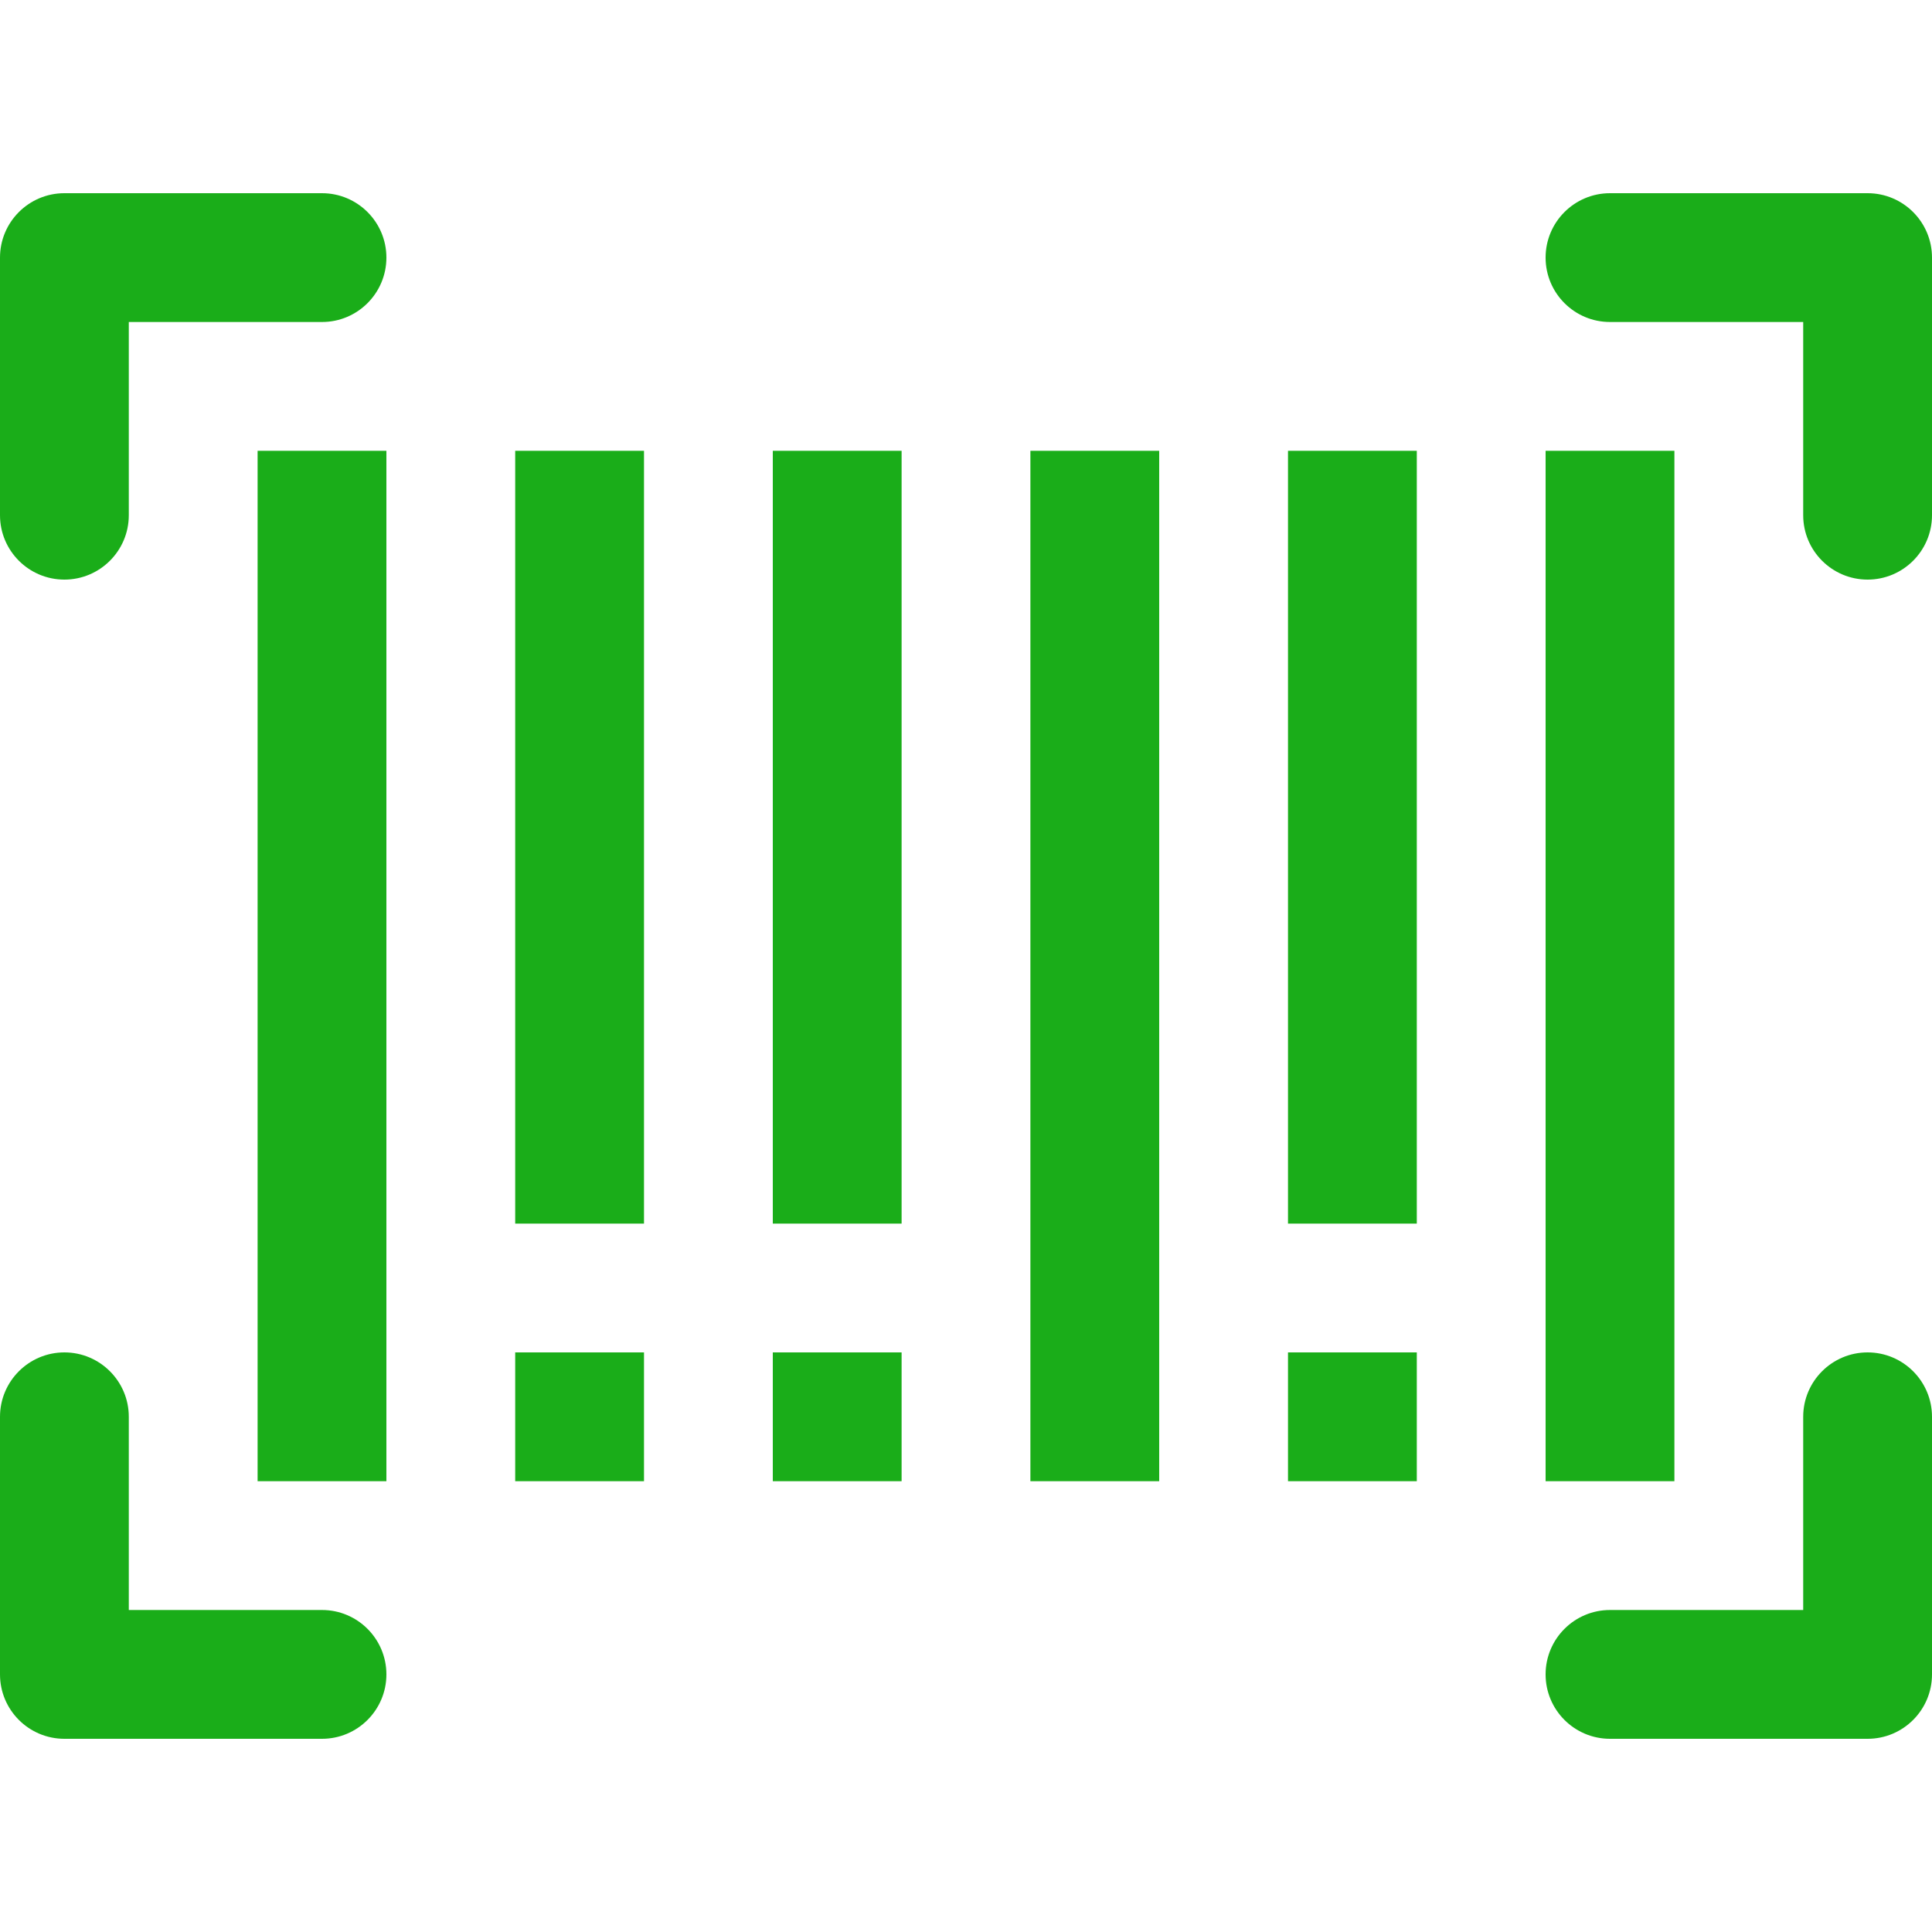
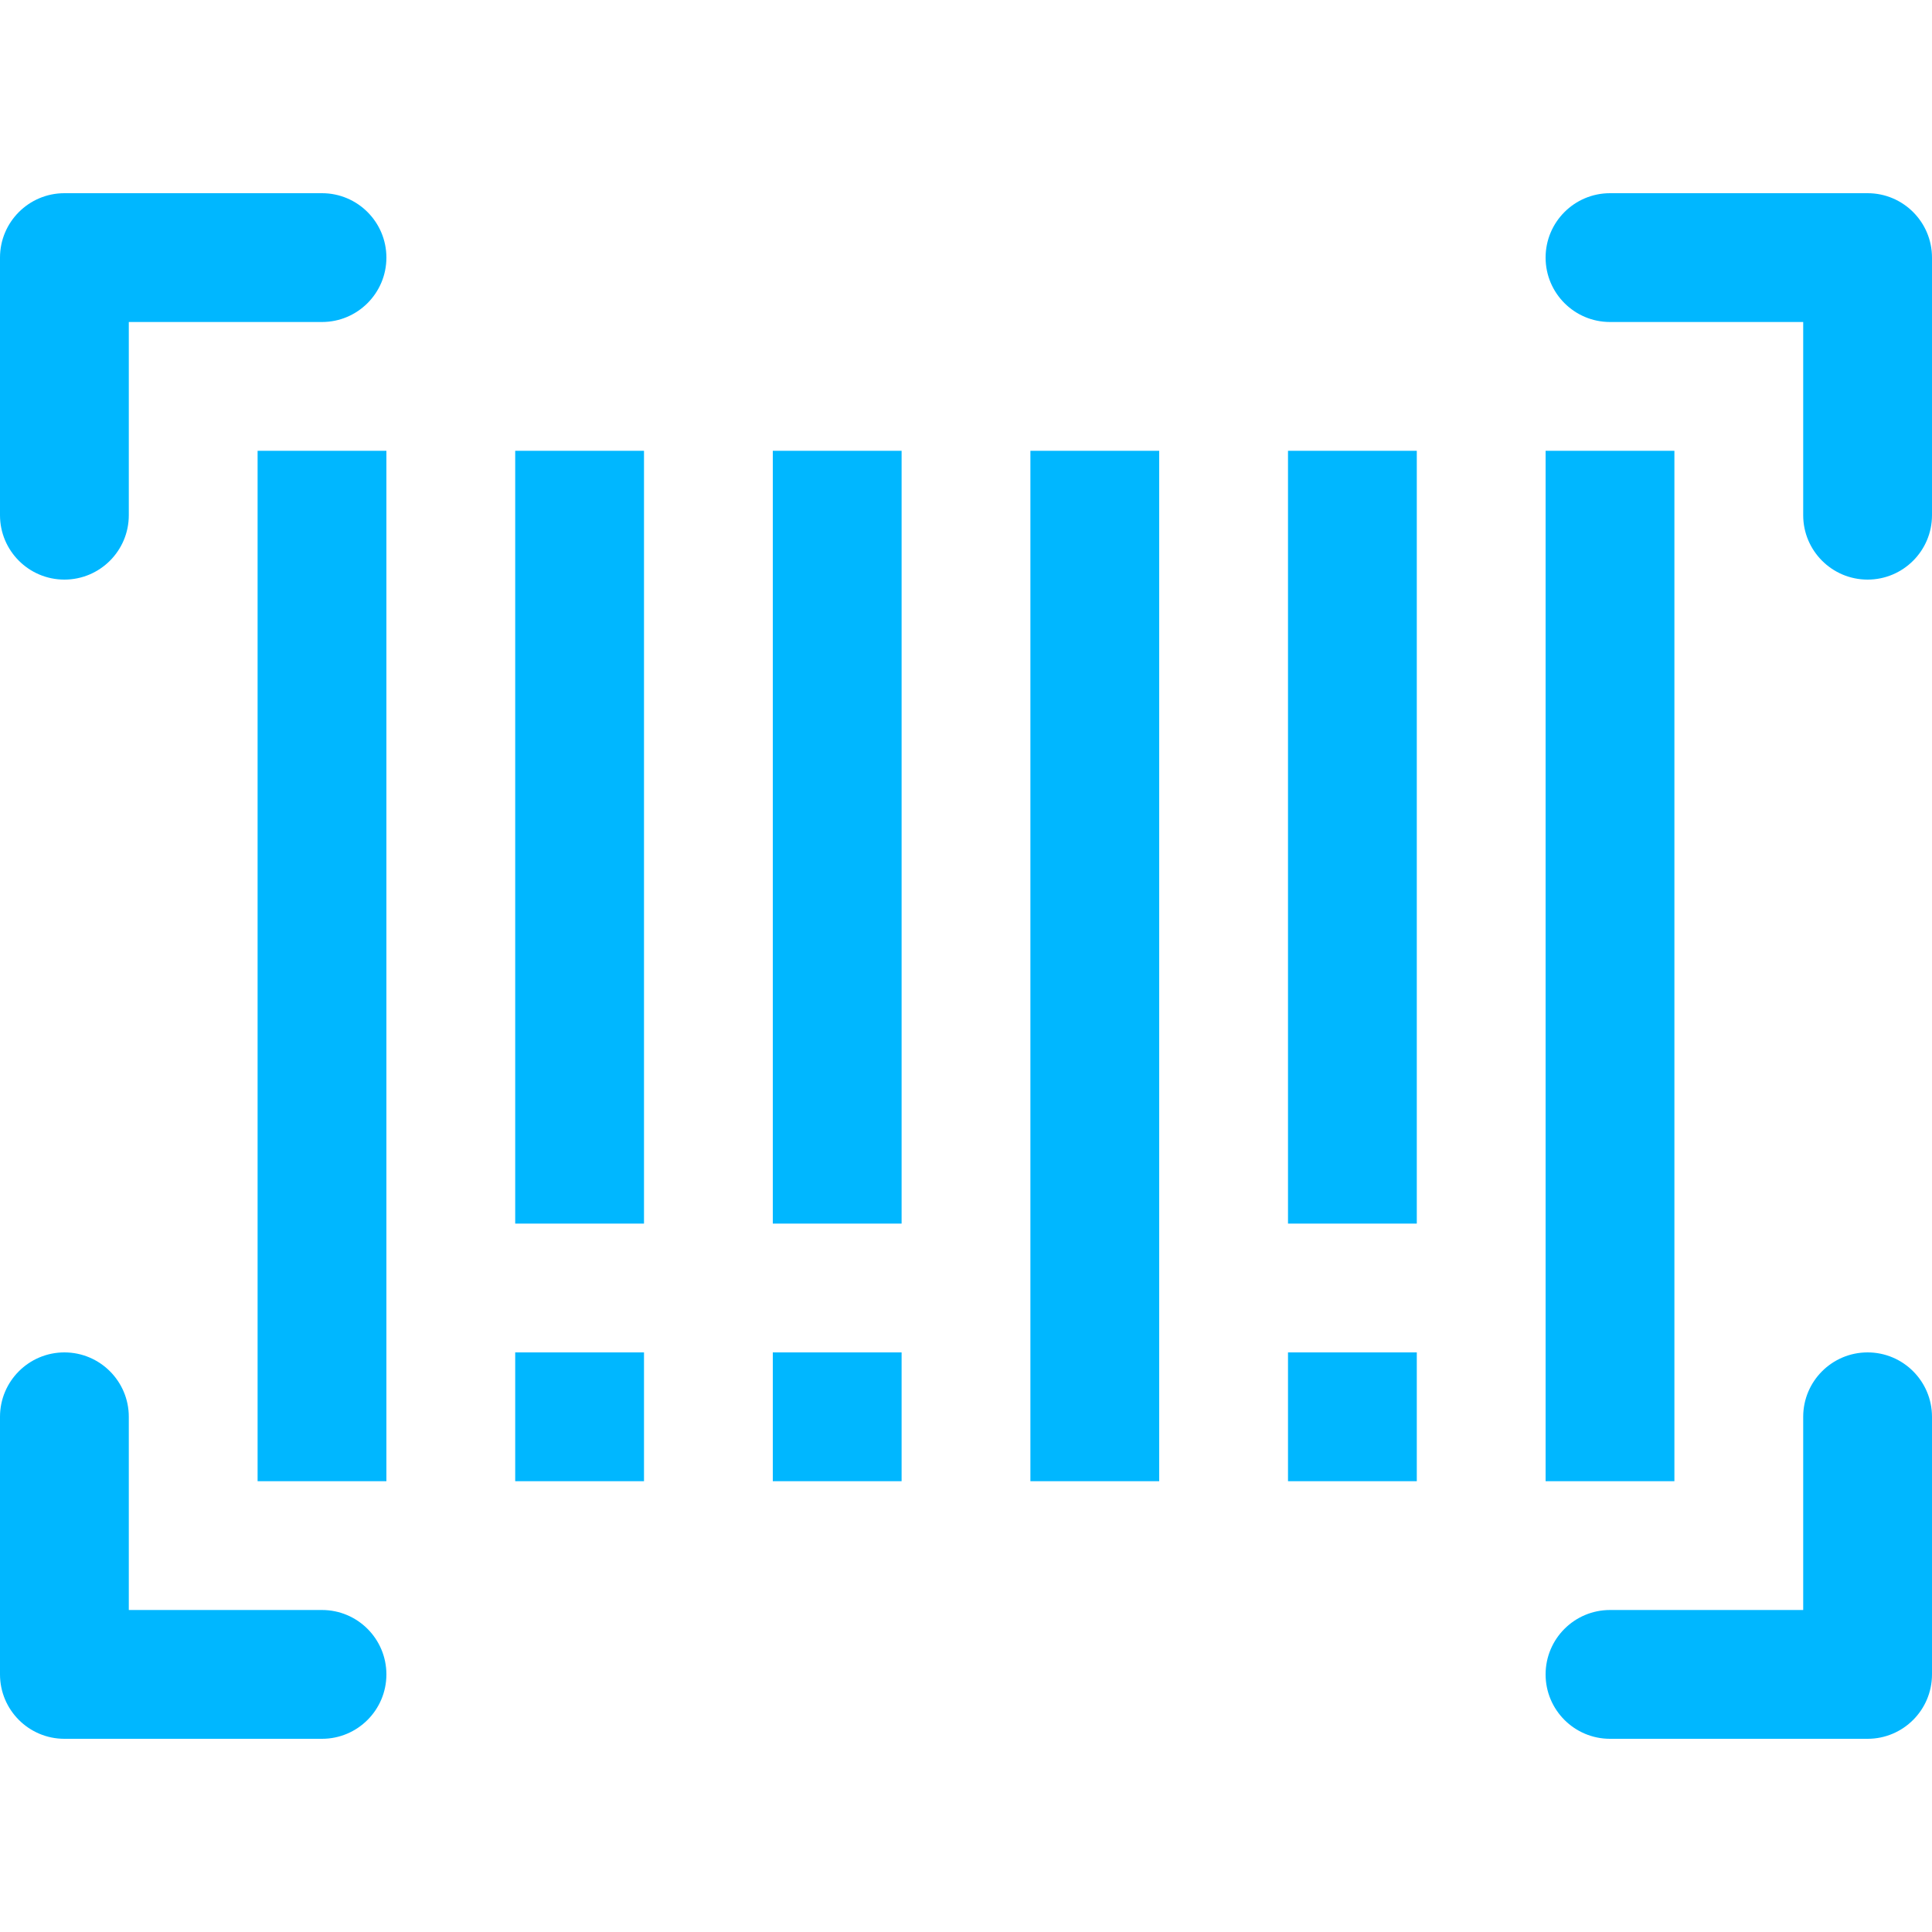
<svg xmlns="http://www.w3.org/2000/svg" version="1.1" id="Capa_1" x="0px" y="0px" viewBox="0 0 480 480" style="enable-background:new 0 0 480 480;" xml:space="preserve">
-   <style>path, rect { fill:#1aad19;}</style>
+   <style>path, rect { fill:#00B7FF;}</style>
  <path d="M80,48H16C7.168,48,0,55.168,0,64v64c0,8.832,7.168,16,16,16c8.832,0,16-7.168,16-16V80h48c8.832,0,16-7.168,16-16   C96,55.168,88.832,48,80,48z" />
  <path d="M464,336c-8.832,0-16,7.168-16,16v48h-48c-8.832,0-16,7.168-16,16c0,8.832,7.168,16,16,16h64c8.832,0,16-7.168,16-16v-64   C480,343.168,472.832,336,464,336z" />
  <path d="M464,48h-64c-8.832,0-16,7.168-16,16c0,8.832,7.168,16,16,16h48v48c0,8.832,7.168,16,16,16c8.832,0,16-7.168,16-16V64   C480,55.168,472.832,48,464,48z" />
  <path d="M80,400H32v-48c0-8.832-7.168-16-16-16c-8.832,0-16,7.168-16,16v64c0,8.832,7.168,16,16,16h64c8.832,0,16-7.168,16-16   C96,407.168,88.832,400,80,400z" />
  <rect x="64" y="112" width="32" height="256" />
  <rect x="128" y="112" width="32" height="192" />
  <rect x="192" y="112" width="32" height="192" />
  <rect x="256" y="112" width="32" height="256" />
  <rect x="320" y="112" width="32" height="192" />
  <rect x="384" y="112" width="32" height="256" />
  <rect x="128" y="336" width="32" height="32" />
  <rect x="192" y="336" width="32" height="32" />
  <rect x="320" y="336" width="32" height="32" />
</svg>
